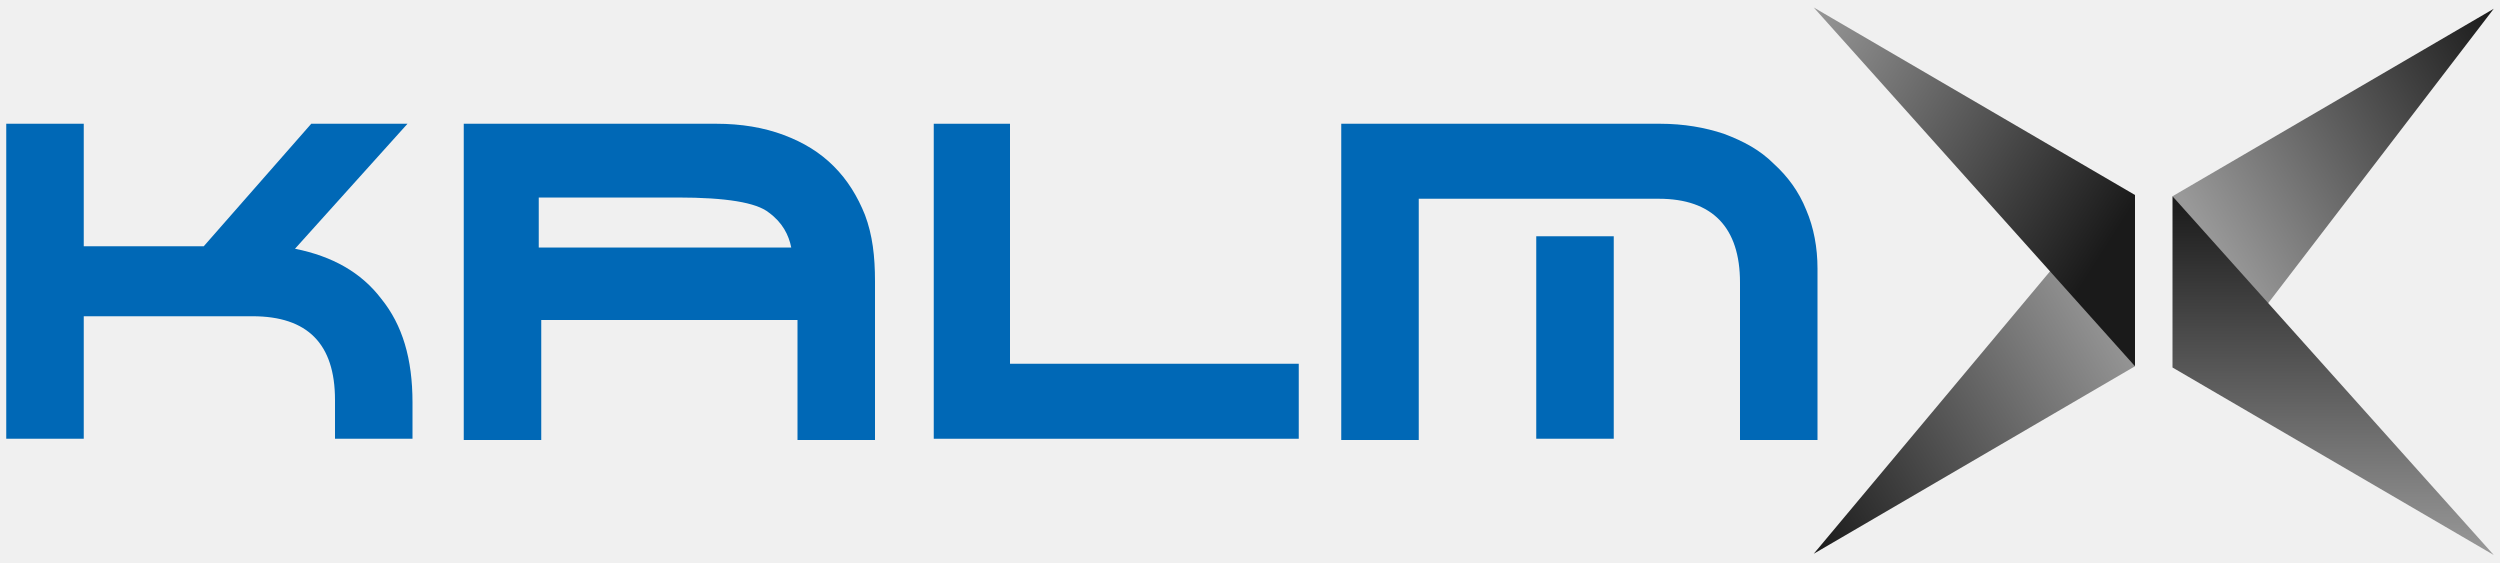
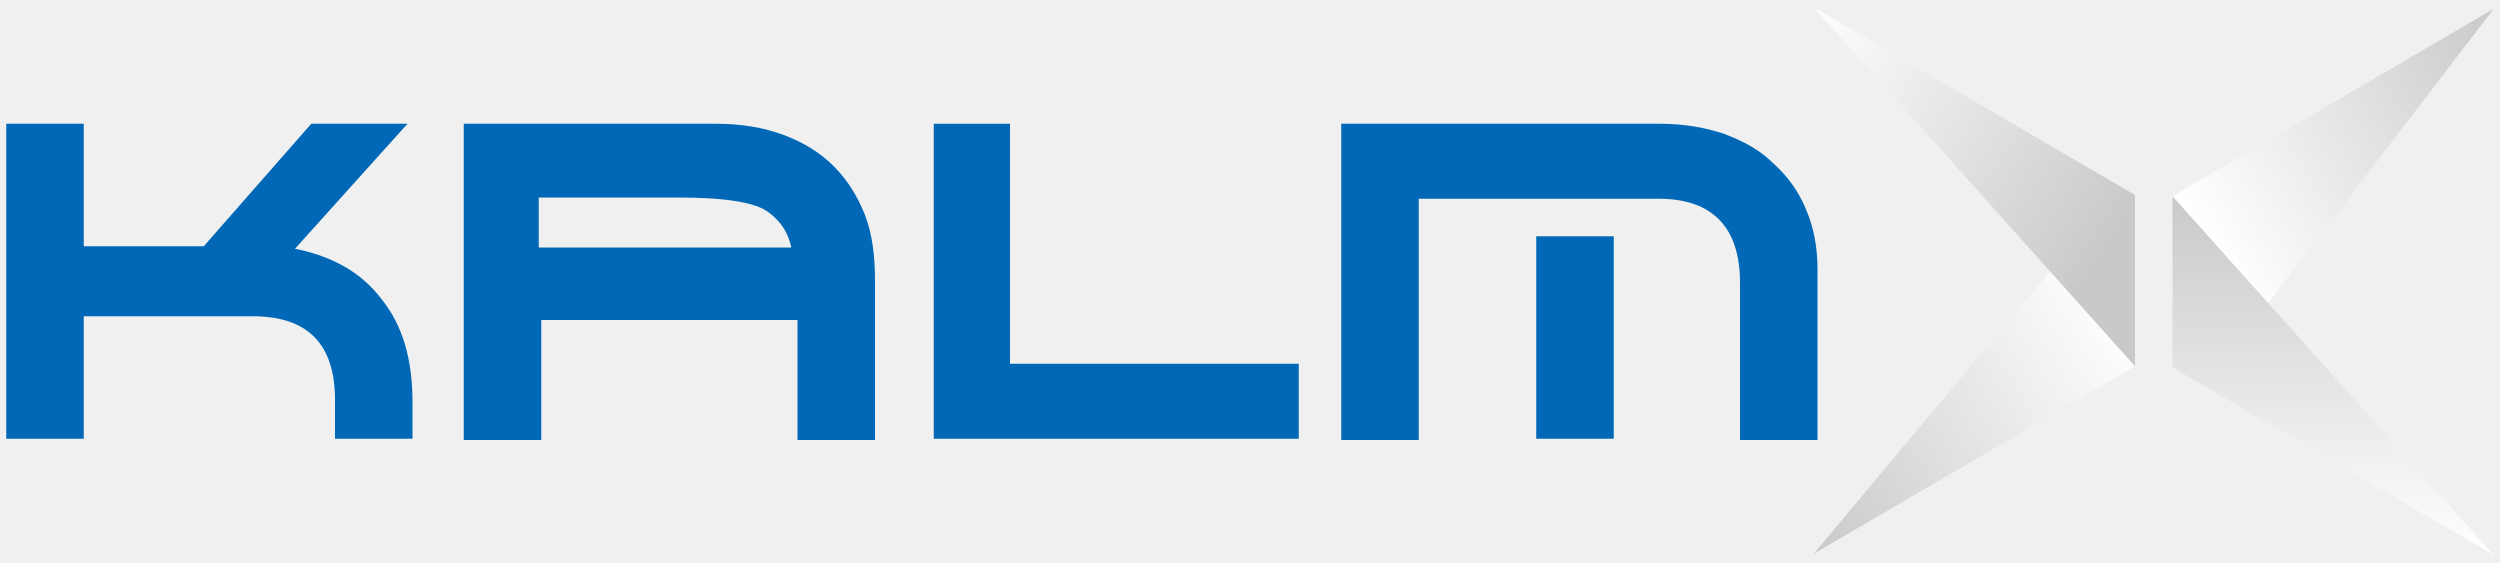
<svg xmlns="http://www.w3.org/2000/svg" width="200" height="45" viewBox="0 0 200 45" fill="none">
-   <g clip-path="url(#clip0_452_351)">
-     <path d="M180.5 25.5L173.8 15.7L199.5 0.7L180.5 25.5Z" fill="url(#paint0_linear_452_351)" />
-     <path d="M199.5 44.4L173.8 29.4V15.7L199.5 44.4Z" fill="url(#paint1_linear_452_351)" />
-     <path d="M166.6 18.6L170.8 29.3L145.1 44.3L166.6 18.6Z" fill="url(#paint2_linear_452_351)" />
-     <path d="M145.1 0.6L170.8 15.6V29.3L145.1 0.6Z" fill="url(#paint3_linear_452_351)" />
+   <g clip-path="url(#clip0_559_75)">
+     <path d="M180.5 25.5L173.8 15.7L199.5 0.7L180.5 25.5Z" fill="url(#paint0_linear_559_75)" />
+     <path d="M199.5 44.4L173.8 29.4V15.7L199.5 44.4Z" fill="url(#paint1_linear_559_75)" />
+     <path d="M166.6 18.6L170.8 29.3L145.1 44.3L166.6 18.6Z" fill="url(#paint2_linear_559_75)" />
+     <path d="M145.1 0.6L170.8 15.6V29.3L145.1 0.6Z" fill="url(#paint3_linear_559_75)" />
    <path d="M6.7 35.1H0.5V9.9H6.7V19.7H16.3L24.9 9.9H32.6L23.6 19.9C26.6 20.5 28.9 21.8 30.5 23.9C32.2 26 33 28.7 33 32.2V35.1H26.8V32C26.8 27.5 24.6 25.3 20.2 25.3H6.7V35.1Z" fill="#0068B6" />
    <path d="M37.1 9.9H57.3C59.3 9.9 61.1 10.2 62.7 10.8C64.3 11.4 65.6 12.2 66.7 13.3C67.8 14.4 68.6 15.7 69.2 17.2C69.8 18.8 70 20.5 70 22.5V35.2H63.8V25.6H43.3V35.2H37.1V9.9ZM43.2 19.8H63.3C63.1 18.8 62.6 17.8 61.5 17C60.5 16.2 58.1 15.8 54.2 15.8H43.1V19.8H43.2Z" fill="#0068B6" />
    <path d="M80.8 9.9V29.1H103.9V35.1H74.7V9.9H80.9H80.8Z" fill="#0068B6" />
    <path d="M107.5 9.9H132.8C134.7 9.9 136.4 10.2 137.9 10.7C139.5 11.3 140.8 12 141.9 13.1C143 14.1 143.9 15.3 144.5 16.8C145.1 18.2 145.4 19.8 145.4 21.5V35.2H139.2V22.6C139.2 18.2 137 15.9 132.7 15.9H113.5V35.2H107.3V9.9H107.5ZM122.9 18.9H129.1V35.1H122.9V18.9Z" fill="#0068B6" />
  </g>
  <defs>
-     <linearGradient id="paint0_linear_452_351" x1="177.4" y1="20.5" x2="202.3" y2="5.5" gradientUnits="userSpaceOnUse">
-       <stop stop-color="#999999" />
-       <stop offset="1" stop-color="#1A1A1A" />
+     <linearGradient id="paint0_linear_559_75" x1="177.4" y1="20.5" x2="202.3" y2="5.5" gradientUnits="userSpaceOnUse">
+       <stop stop-color="white" />
+       <stop offset="1" stop-color="#C8C9CA" />
    </linearGradient>
-     <linearGradient id="paint1_linear_452_351" x1="186.6" y1="44.4" x2="186.6" y2="15.8" gradientUnits="userSpaceOnUse">
-       <stop stop-color="#999999" />
-       <stop offset="1" stop-color="#1A1A1A" />
+     <linearGradient id="paint1_linear_559_75" x1="186.6" y1="44.4" x2="186.6" y2="15.8" gradientUnits="userSpaceOnUse">
+       <stop stop-color="white" />
+       <stop offset="1" stop-color="#C8C9CA" />
    </linearGradient>
-     <linearGradient id="paint2_linear_452_351" x1="168.9" y1="23.9" x2="142.4" y2="39.8" gradientUnits="userSpaceOnUse">
-       <stop stop-color="#999999" />
-       <stop offset="1" stop-color="#1A1A1A" />
+     <linearGradient id="paint2_linear_559_75" x1="168.9" y1="23.9" x2="142.4" y2="39.8" gradientUnits="userSpaceOnUse">
+       <stop stop-color="white" />
+       <stop offset="1" stop-color="#C8C9CA" />
    </linearGradient>
-     <linearGradient id="paint3_linear_452_351" x1="142.3" y1="4.2" x2="168" y2="20.6" gradientUnits="userSpaceOnUse">
-       <stop stop-color="#999999" />
-       <stop offset="1" stop-color="#1A1A1A" />
+     <linearGradient id="paint3_linear_559_75" x1="142.3" y1="4.2" x2="168" y2="20.6" gradientUnits="userSpaceOnUse">
+       <stop stop-color="white" />
+       <stop offset="1" stop-color="#C8C9CA" />
    </linearGradient>
-     <clipPath id="clip0_452_351">
+     <clipPath id="clip0_559_75">
      <rect width="200" height="45" fill="white" />
    </clipPath>
  </defs>
</svg>
